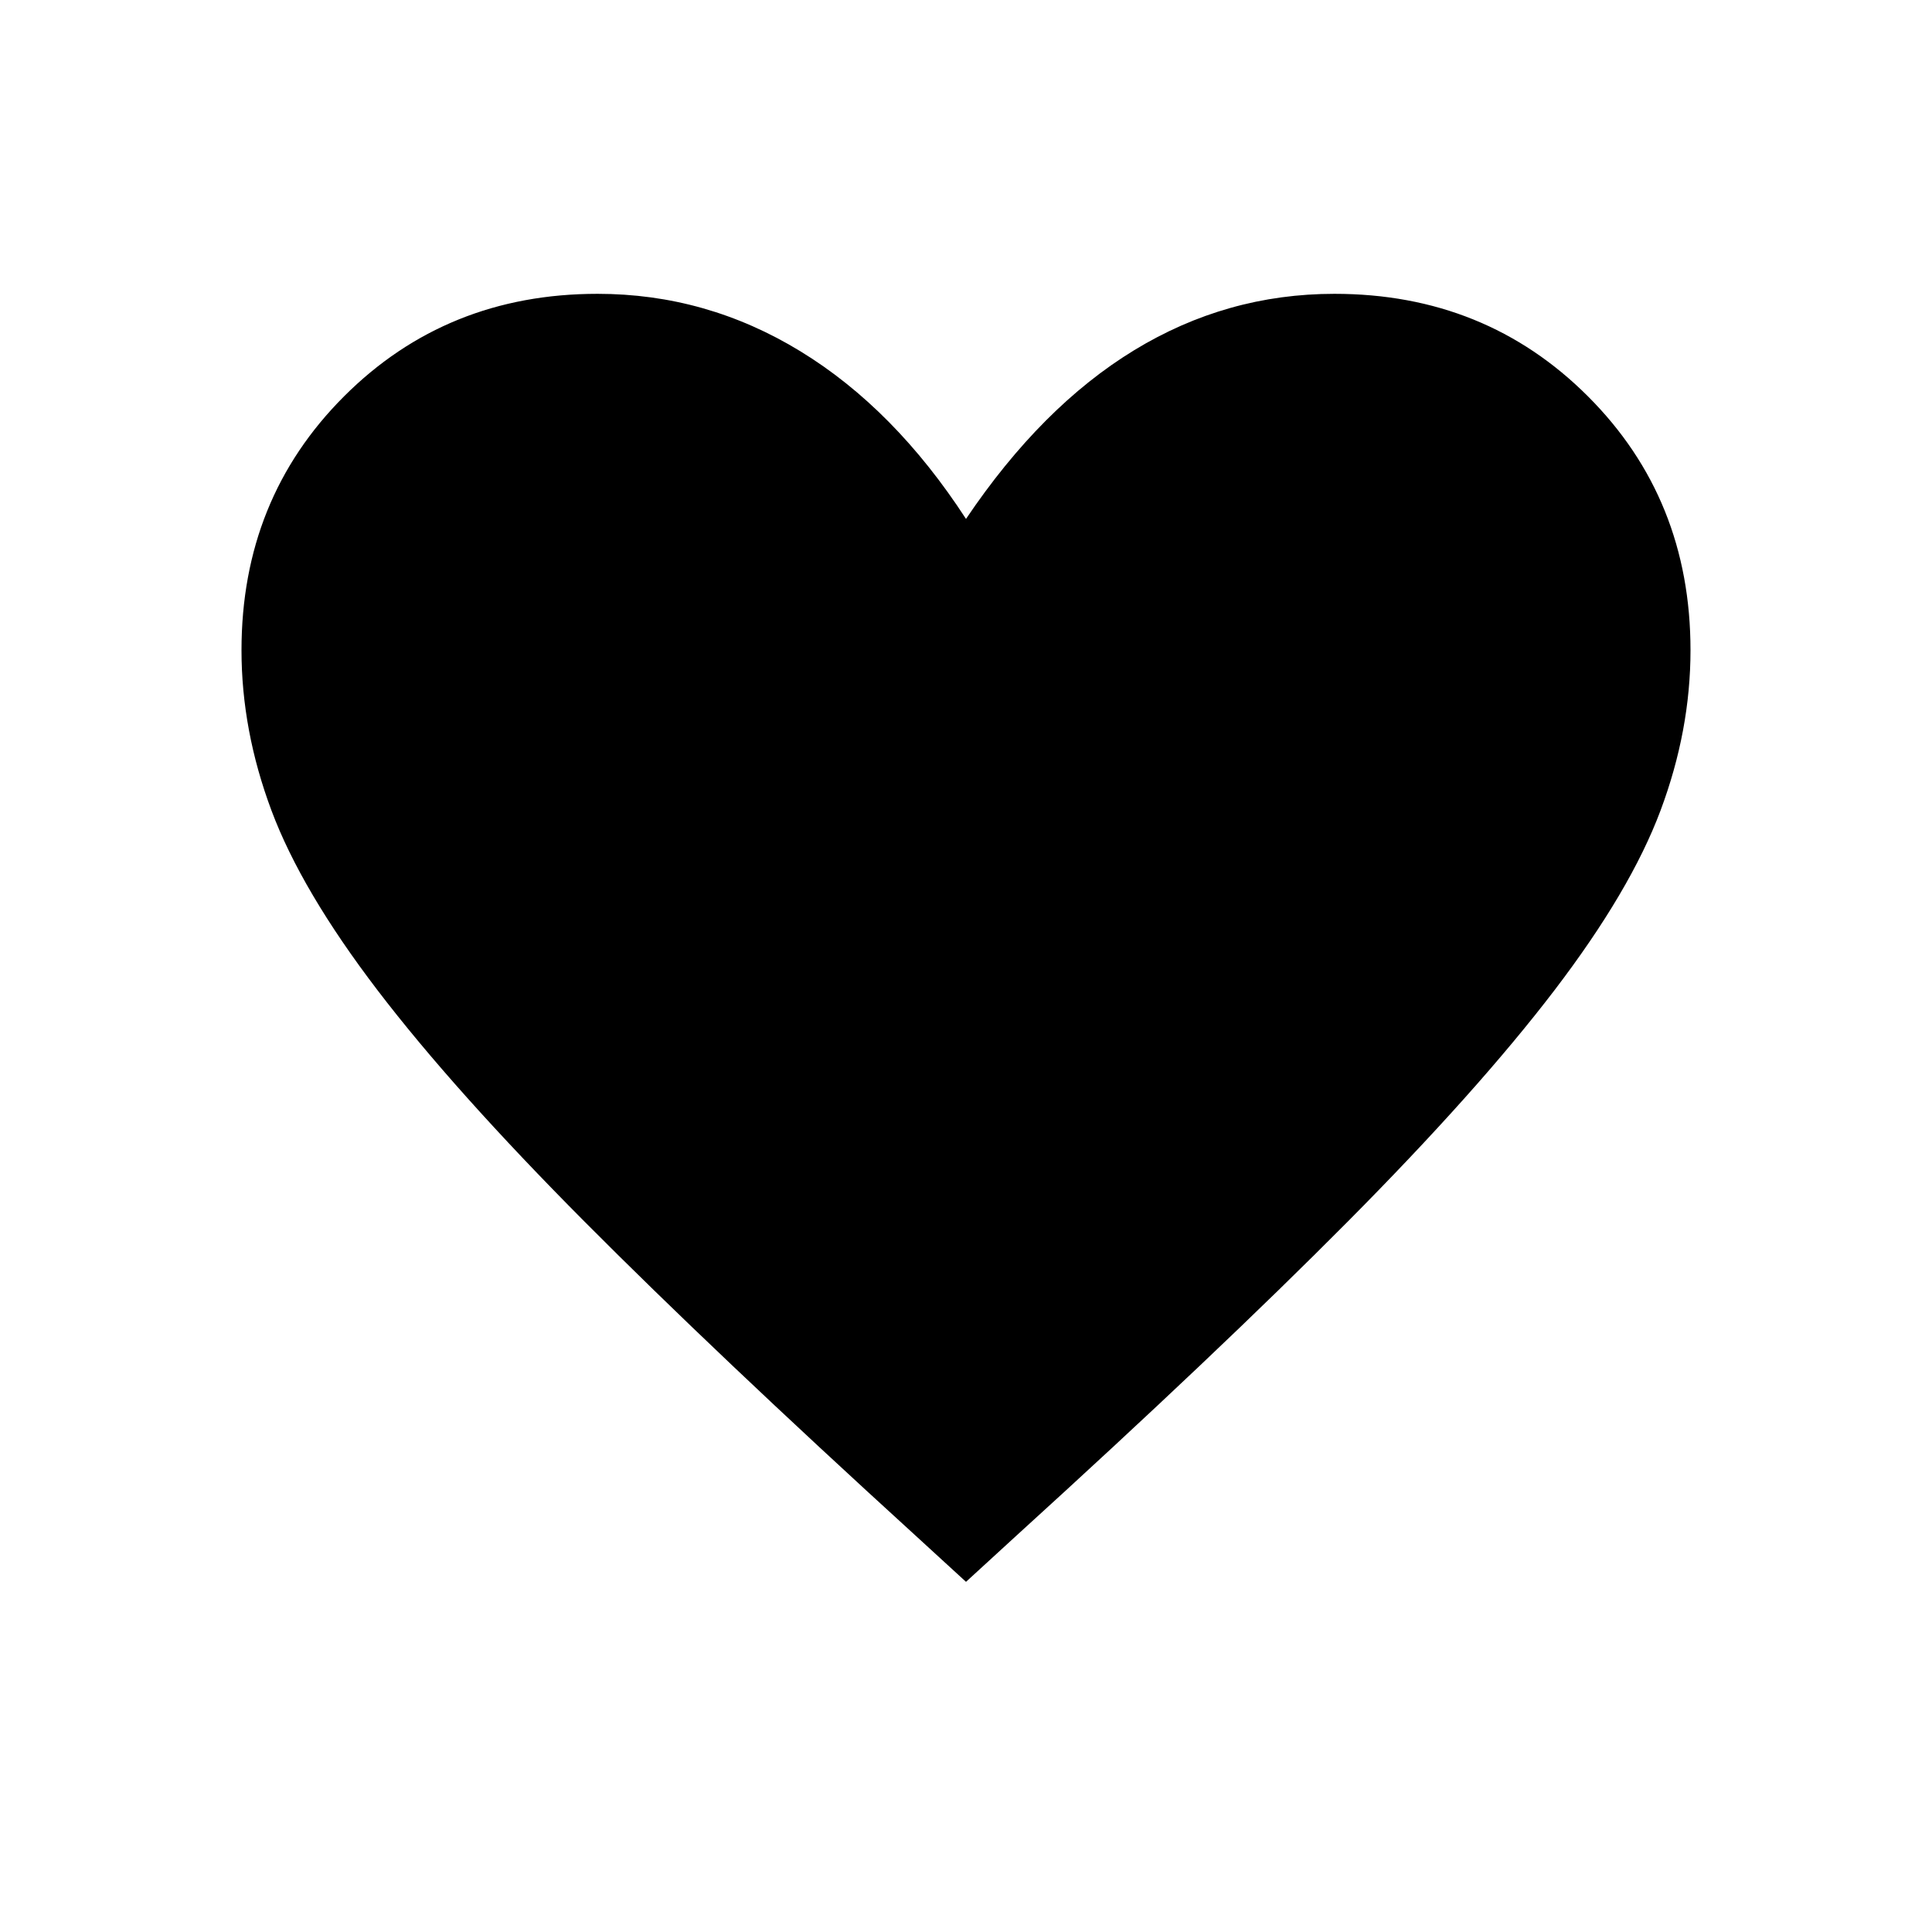
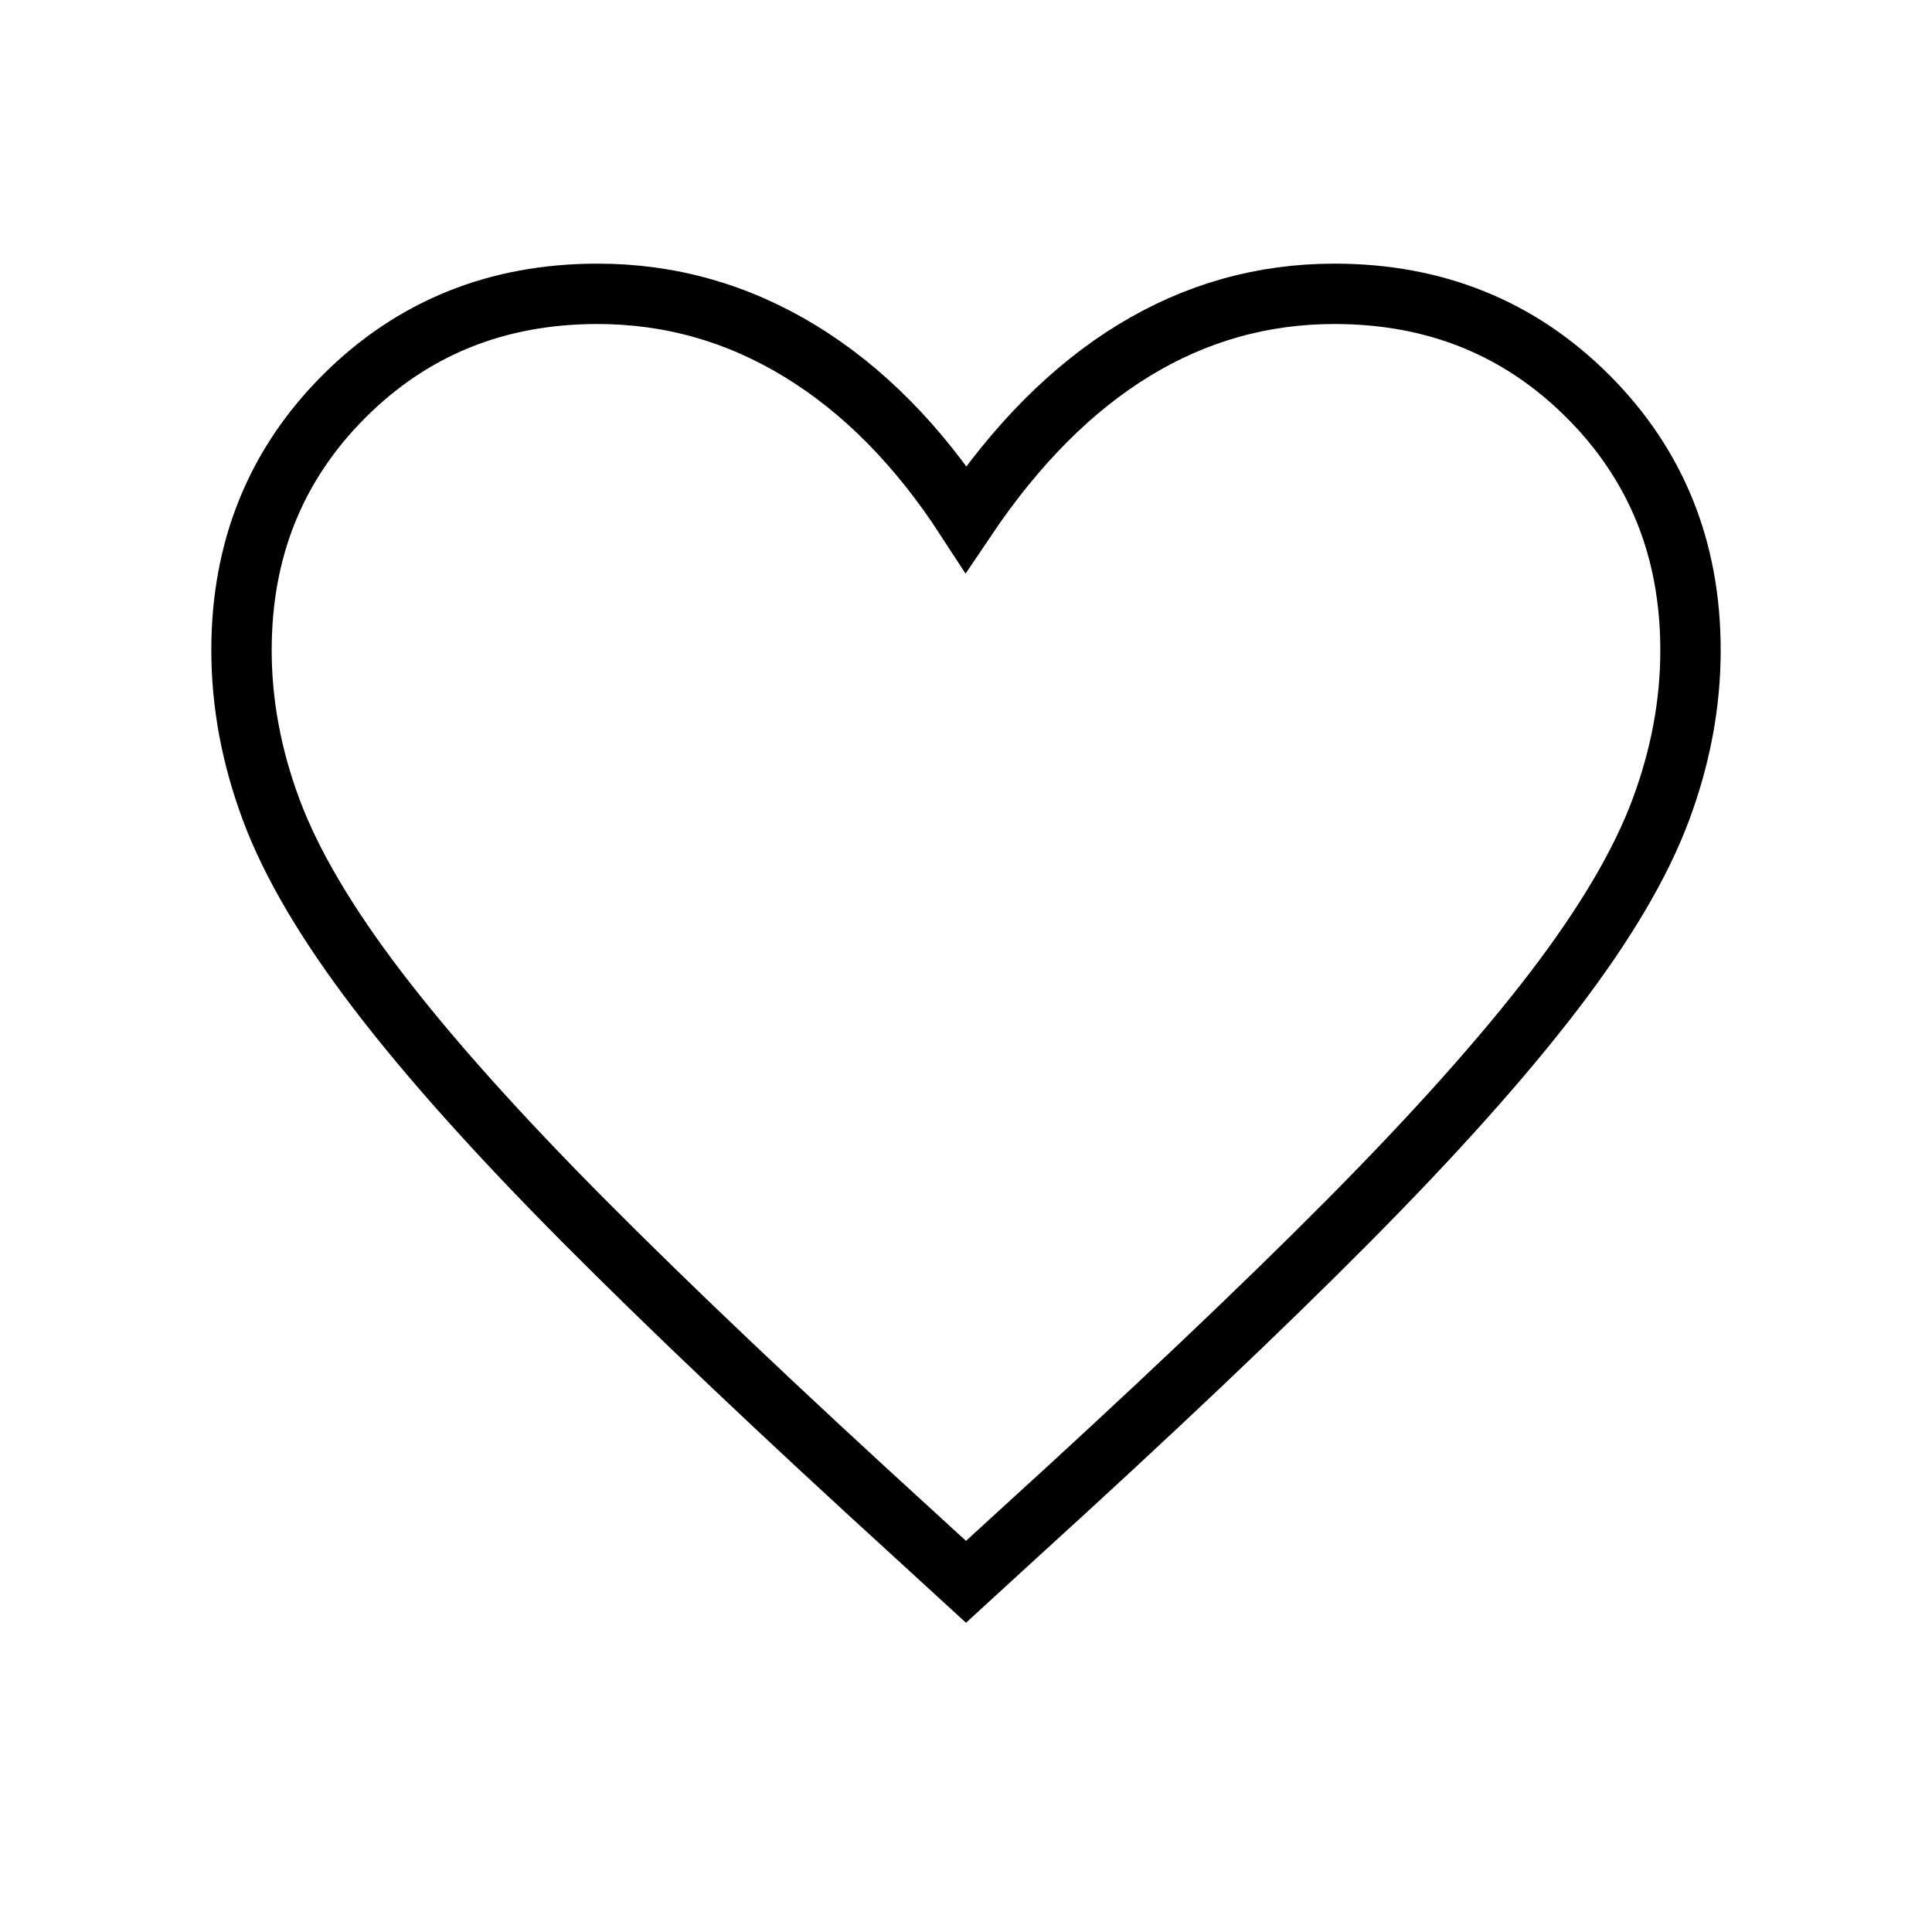
- <svg xmlns="http://www.w3.org/2000/svg" height="40" viewBox="0 -960 960 960" width="40">
+ <svg xmlns="http://www.w3.org/2000/svg" height="40" viewBox="0 -960 960 960" width="40" fill="none" stroke-width="30" stroke="black">
  <path d="m480-174-25.128-23.025q-99.718-90.898-164.513-156.052T187.666-467.859q-37.897-49.628-52.782-89.423Q120-597.077 120-636.923q0-75.18 50.949-126.129Q221.897-814 296.923-814q54.051 0 100.769 28.538Q444.41-756.923 480-702.154q37.539-55.744 83.513-83.795Q609.487-814 663.077-814q75.026 0 125.975 50.948Q840-712.103 840-636.923q0 39.846-14.884 79.641-14.885 39.795-52.783 89.423-37.897 49.628-102.564 114.782-64.666 65.154-164.641 156.052L480-174Z" />
</svg>
